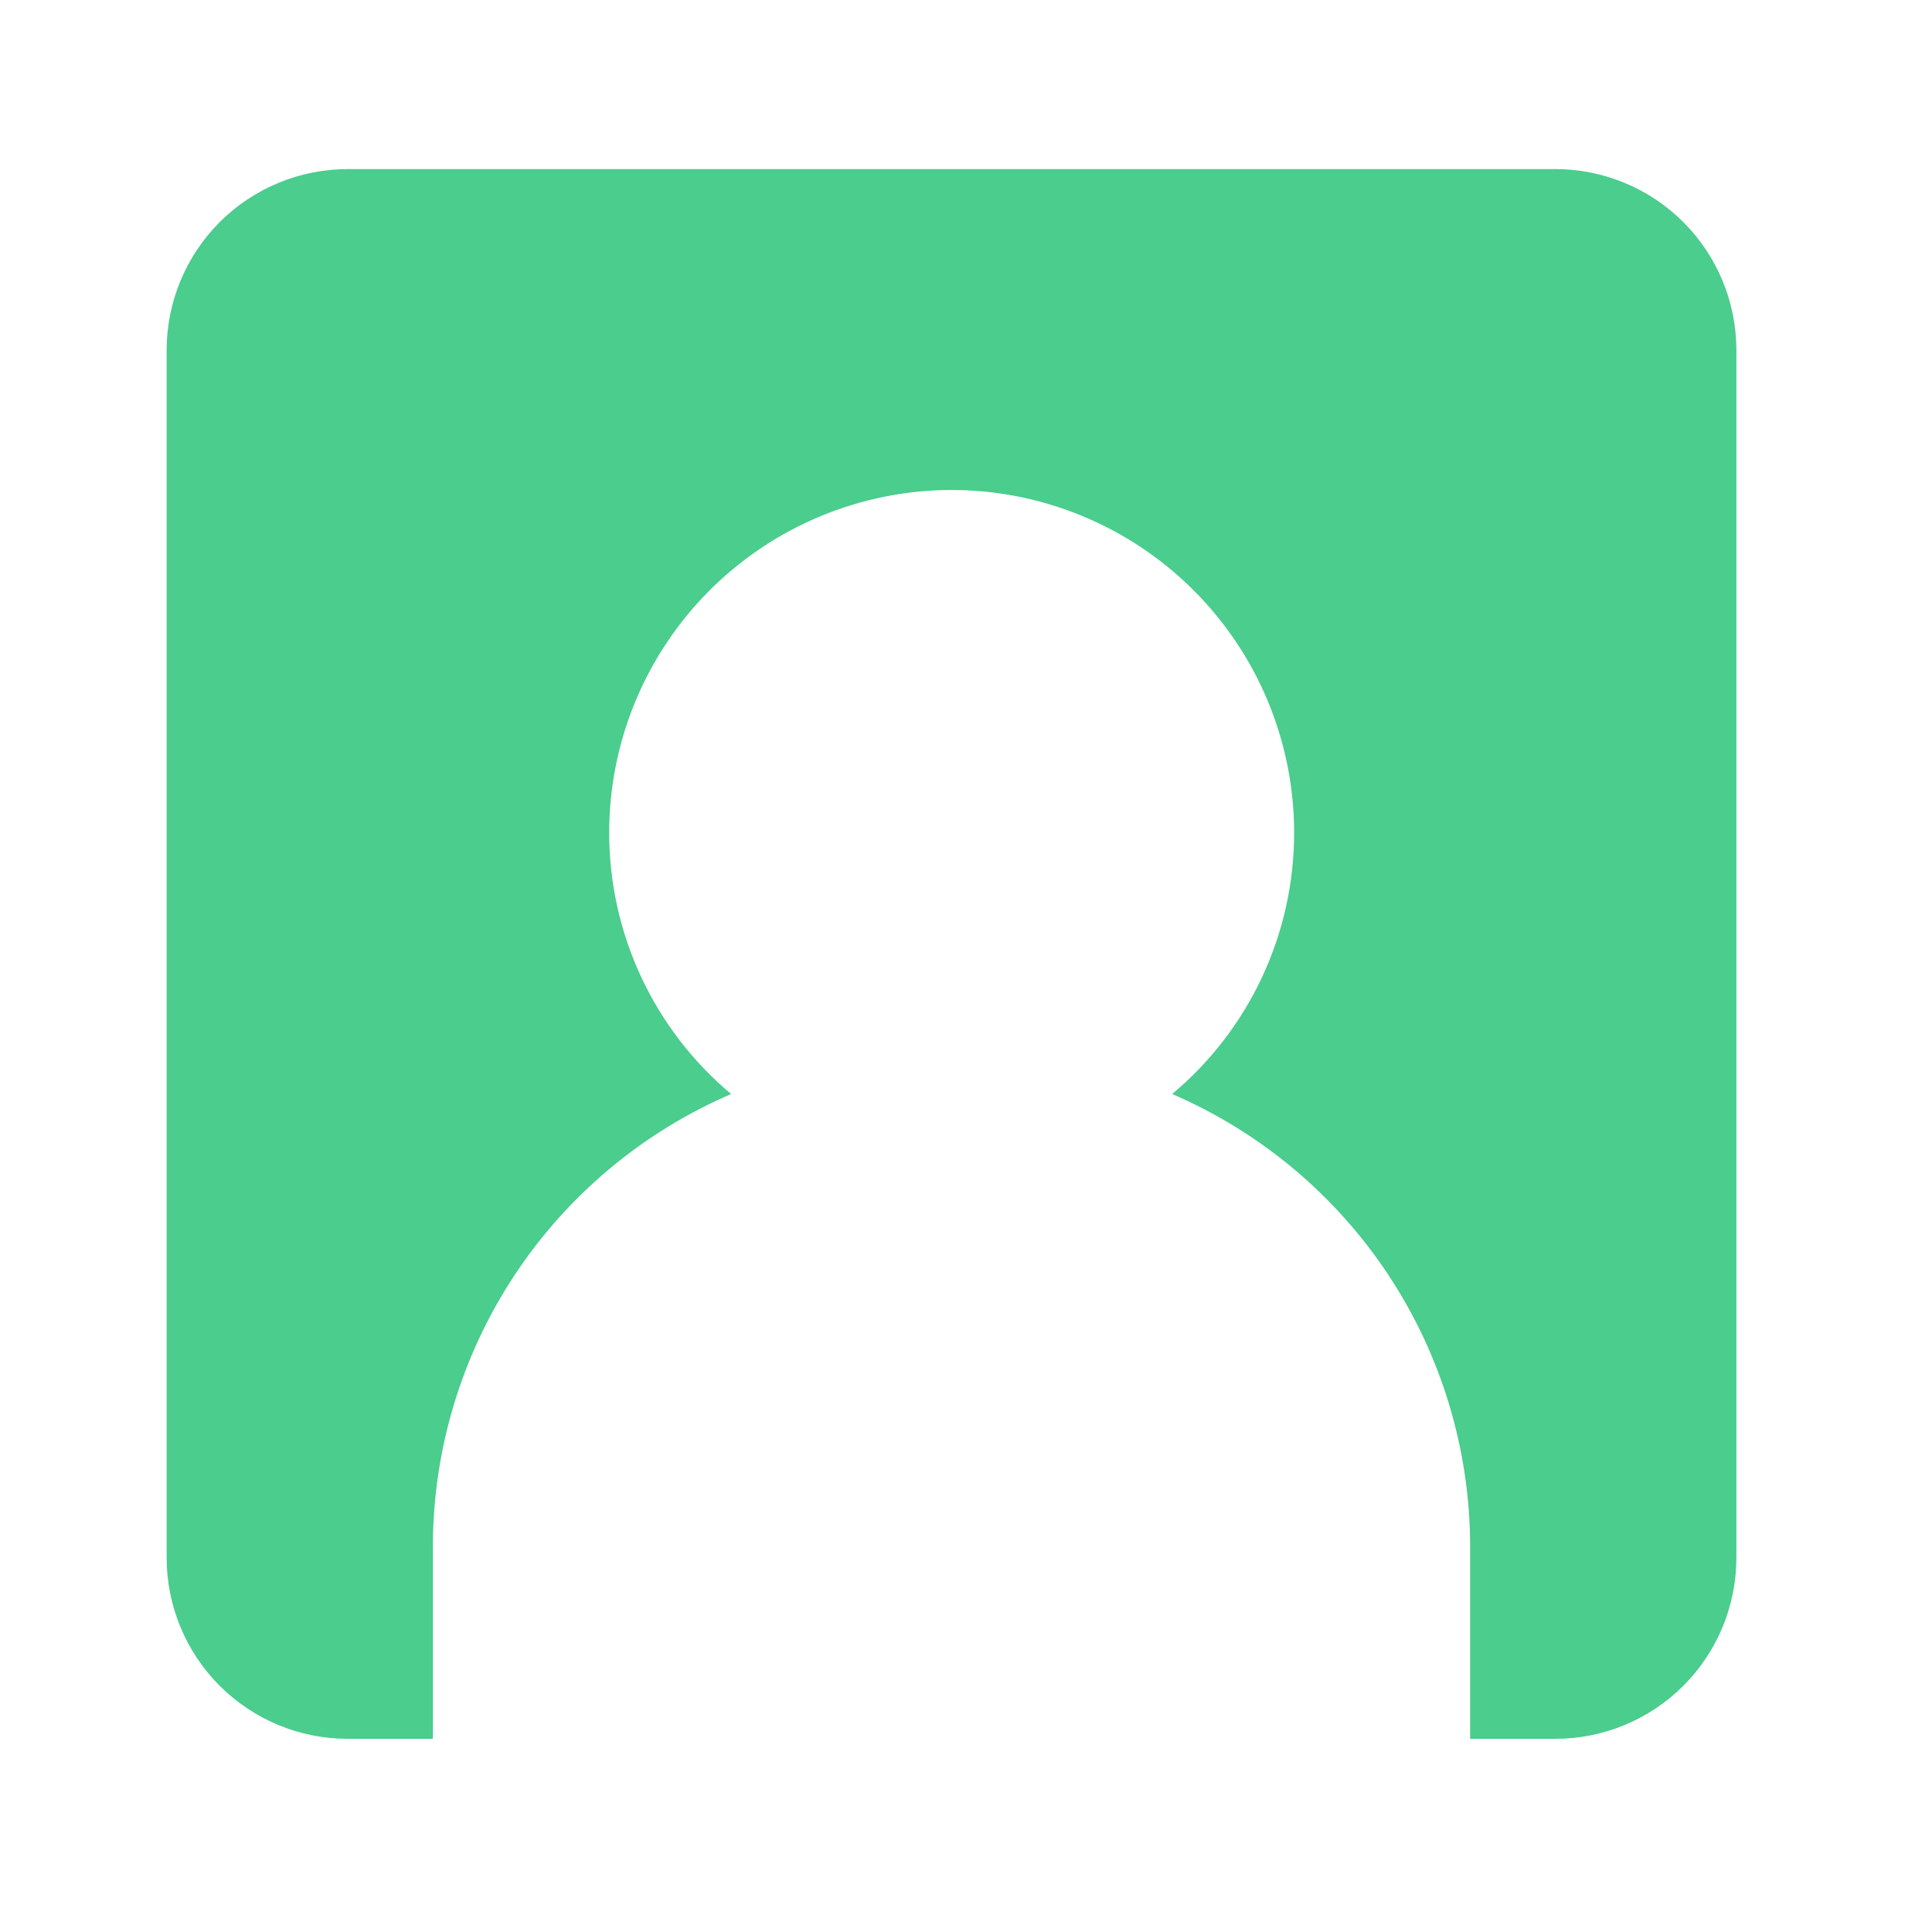
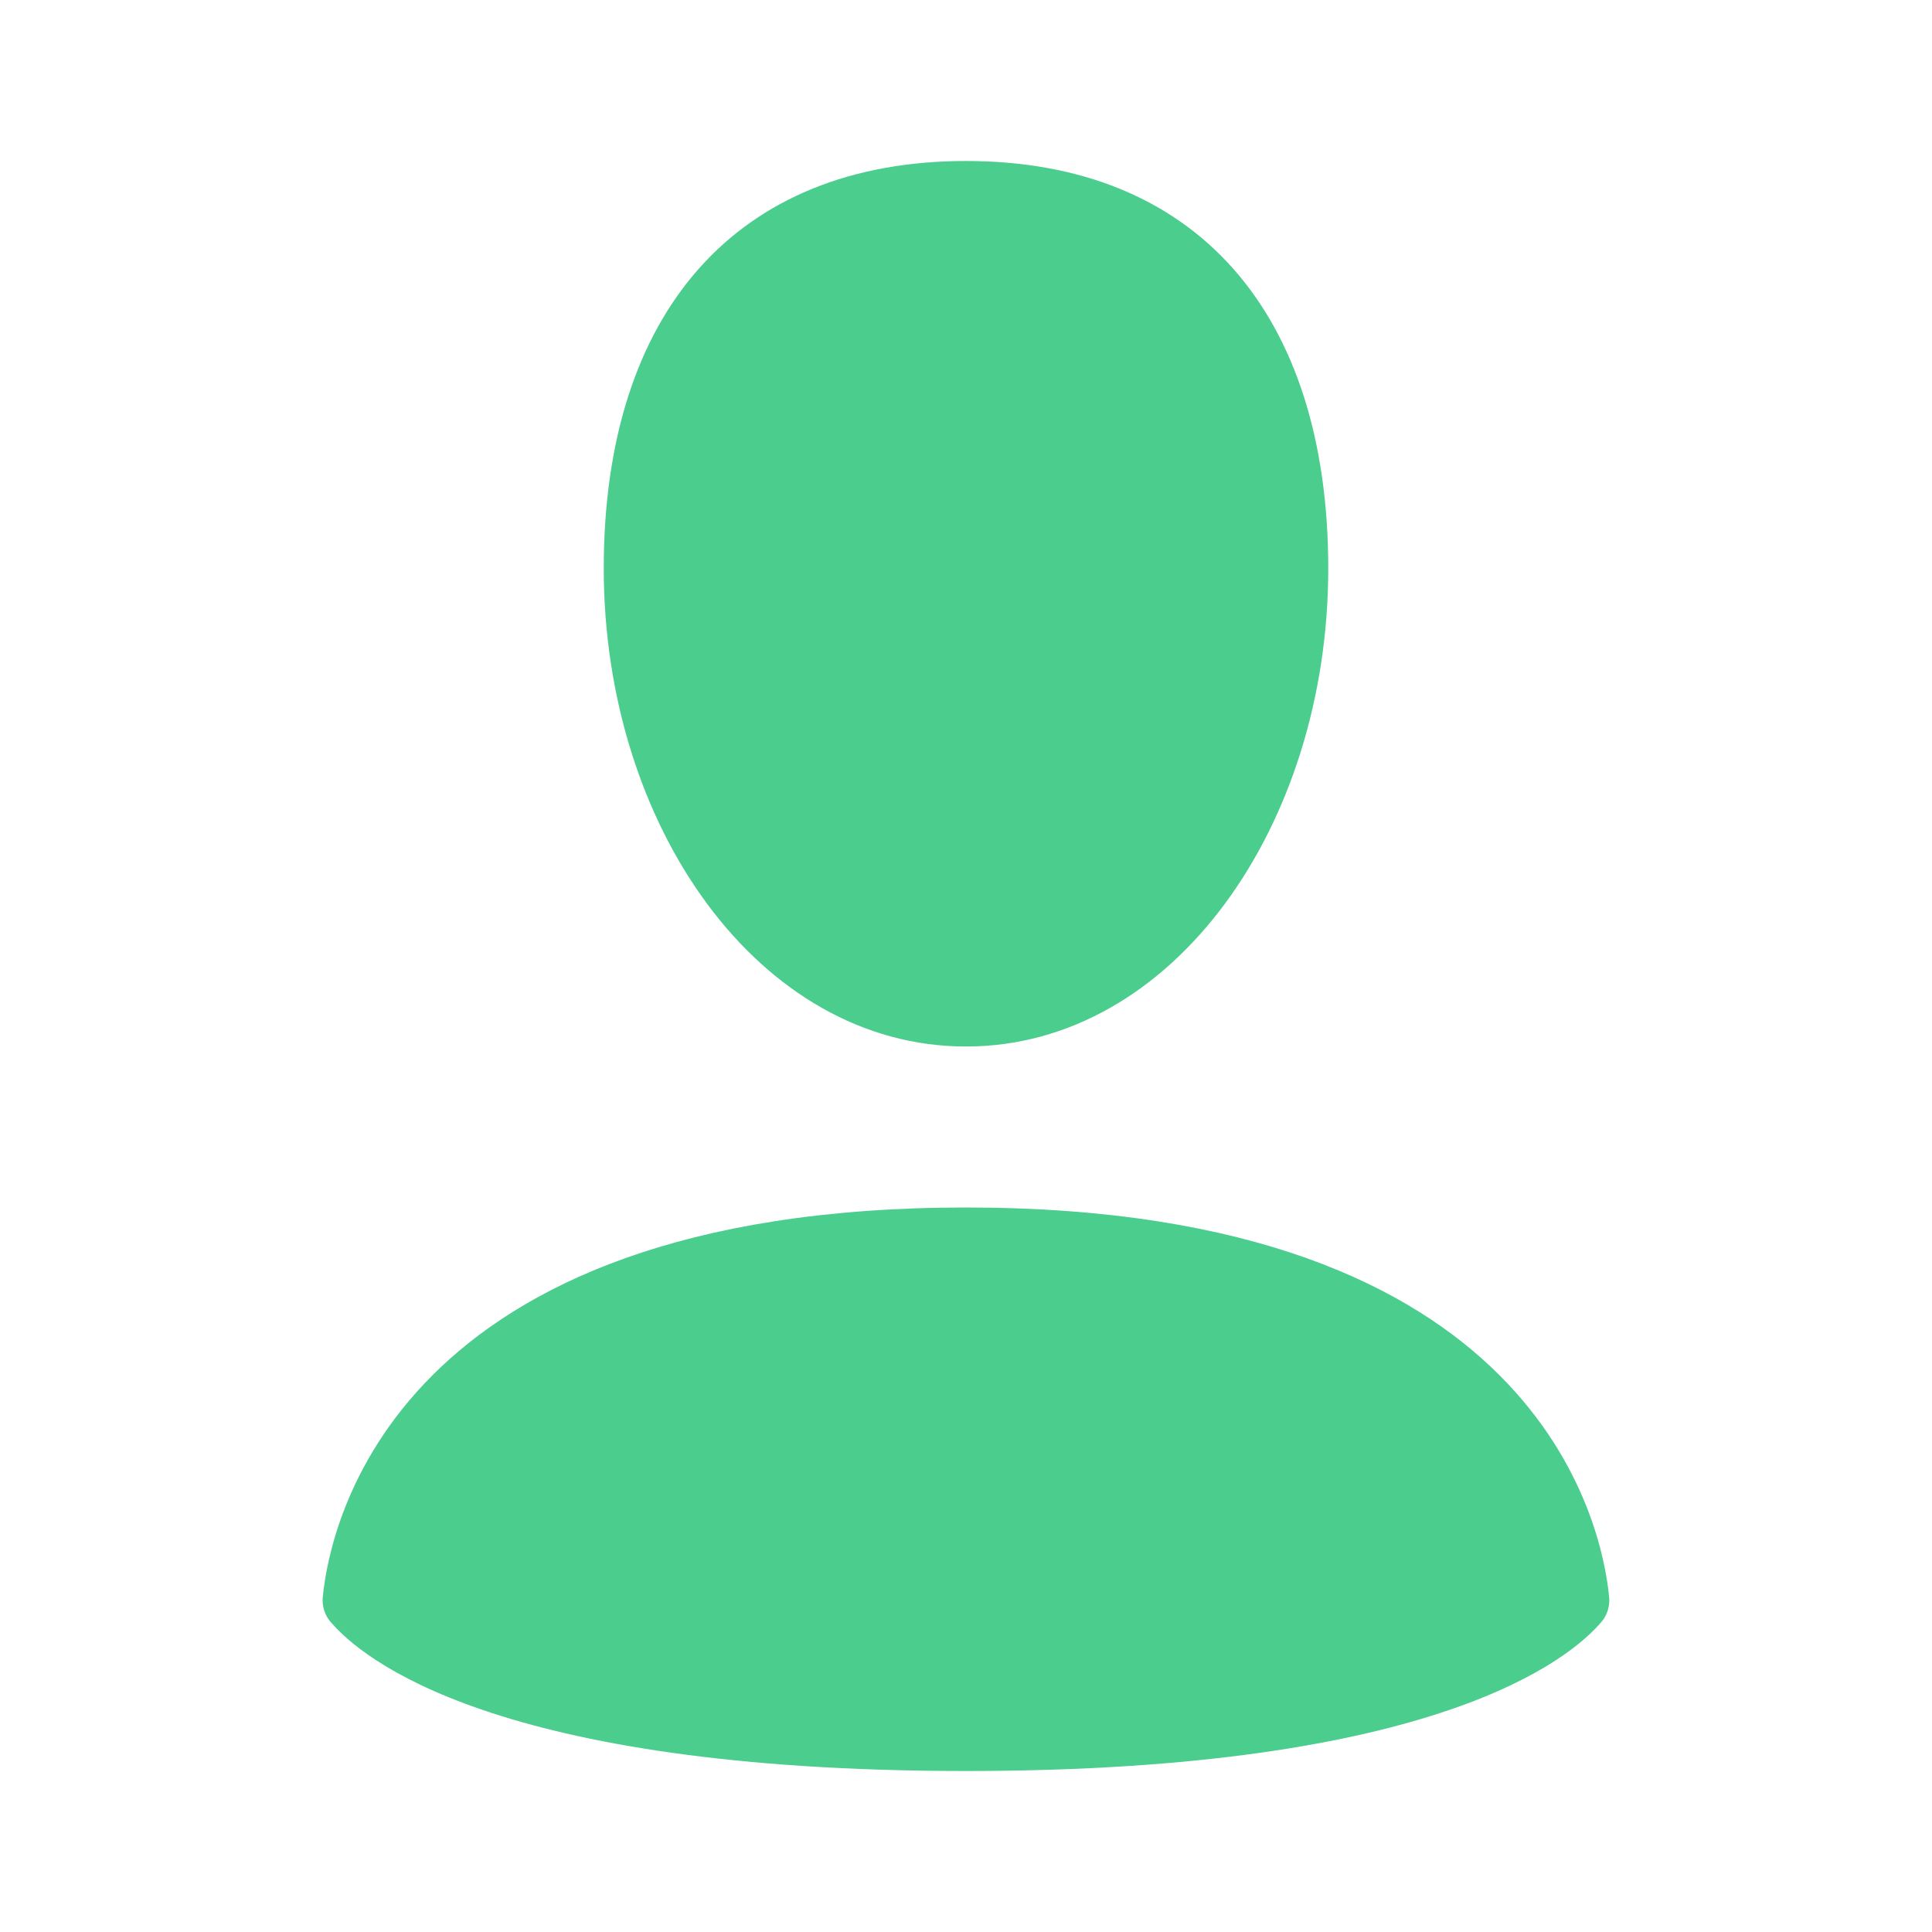
- <svg xmlns="http://www.w3.org/2000/svg" width="800px" height="800px" viewBox="0 0 64 64" fill="none">
+ <svg xmlns="http://www.w3.org/2000/svg" width="800px" height="800px" viewBox="0 0 24 24" fill="none" stroke="">
  <g id="SVGRepo_bgCarrier" stroke-width="0" />
  <g id="SVGRepo_tracerCarrier" stroke-linecap="round" stroke-linejoin="round" />
  <g id="SVGRepo_iconCarrier">
-     <path d="M38.87 27.571C38.865 25.624 38.088 23.759 36.711 22.383C35.333 21.007 33.467 20.234 31.52 20.231C29.575 20.236 27.711 21.011 26.335 22.386C24.96 23.762 24.185 25.626 24.18 27.571C24.183 29.518 24.956 31.384 26.332 32.762C27.708 34.139 29.573 34.916 31.52 34.921C33.468 34.918 35.336 34.142 36.714 32.765C38.091 31.387 38.867 29.519 38.87 27.571Z" fill="#4acd8d000000" />
-     <path d="M32.39 38.921H30.65C27.386 38.924 24.257 40.222 21.949 42.53C19.641 44.838 18.343 47.967 18.34 51.231V57.601H44.7V51.231C44.697 47.967 43.399 44.838 41.091 42.53C38.783 40.222 35.654 38.924 32.39 38.921Z" fill="#4acd8d000000" />
-     <path d="M51.52 5.601H11.52C9.929 5.601 8.403 6.233 7.277 7.358C6.152 8.484 5.52 10.01 5.52 11.601V51.601C5.52 53.192 6.152 54.718 7.277 55.844C8.403 56.969 9.929 57.601 11.52 57.601H14.34V51.231C14.342 48.04 15.28 44.92 17.035 42.257C18.791 39.593 21.289 37.501 24.22 36.241C22.953 35.18 21.934 33.853 21.236 32.355C20.538 30.857 20.178 29.224 20.18 27.571C20.184 24.565 21.381 21.683 23.506 19.557C25.632 17.432 28.514 16.235 31.52 16.231C34.528 16.233 37.412 17.428 39.539 19.554C41.667 21.68 42.865 24.563 42.87 27.571C42.872 29.224 42.512 30.857 41.814 32.355C41.116 33.853 40.097 35.18 38.83 36.241C41.759 37.503 44.254 39.596 46.008 42.259C47.762 44.923 48.698 48.042 48.7 51.231V57.601H51.52C53.111 57.601 54.637 56.969 55.763 55.844C56.888 54.718 57.52 53.192 57.52 51.601V11.601C57.52 10.01 56.888 8.484 55.763 7.358C54.637 6.233 53.111 5.601 51.52 5.601Z" fill="#4acd8d" />
+     <path fill-rule="evenodd" clip-rule="evenodd" d="M16.5 7.063C16.5 10.258 14.57 13 12 13c-2.572 0-4.5-2.742-4.5-5.938C7.5 3.868 9.16 2 12 2s4.5 1.867 4.5 5.063zM4.102 20.142C4.487 20.6 6.145 22 12 22c5.855 0 7.512-1.4 7.898-1.857a.416.416 0 0 0 .09-.317C19.9 18.944 19.106 15 12 15s-7.9 3.944-7.989 4.826a.416.416 0 0 0 .091.317z" fill="#4acd8d" />
  </g>
</svg>
